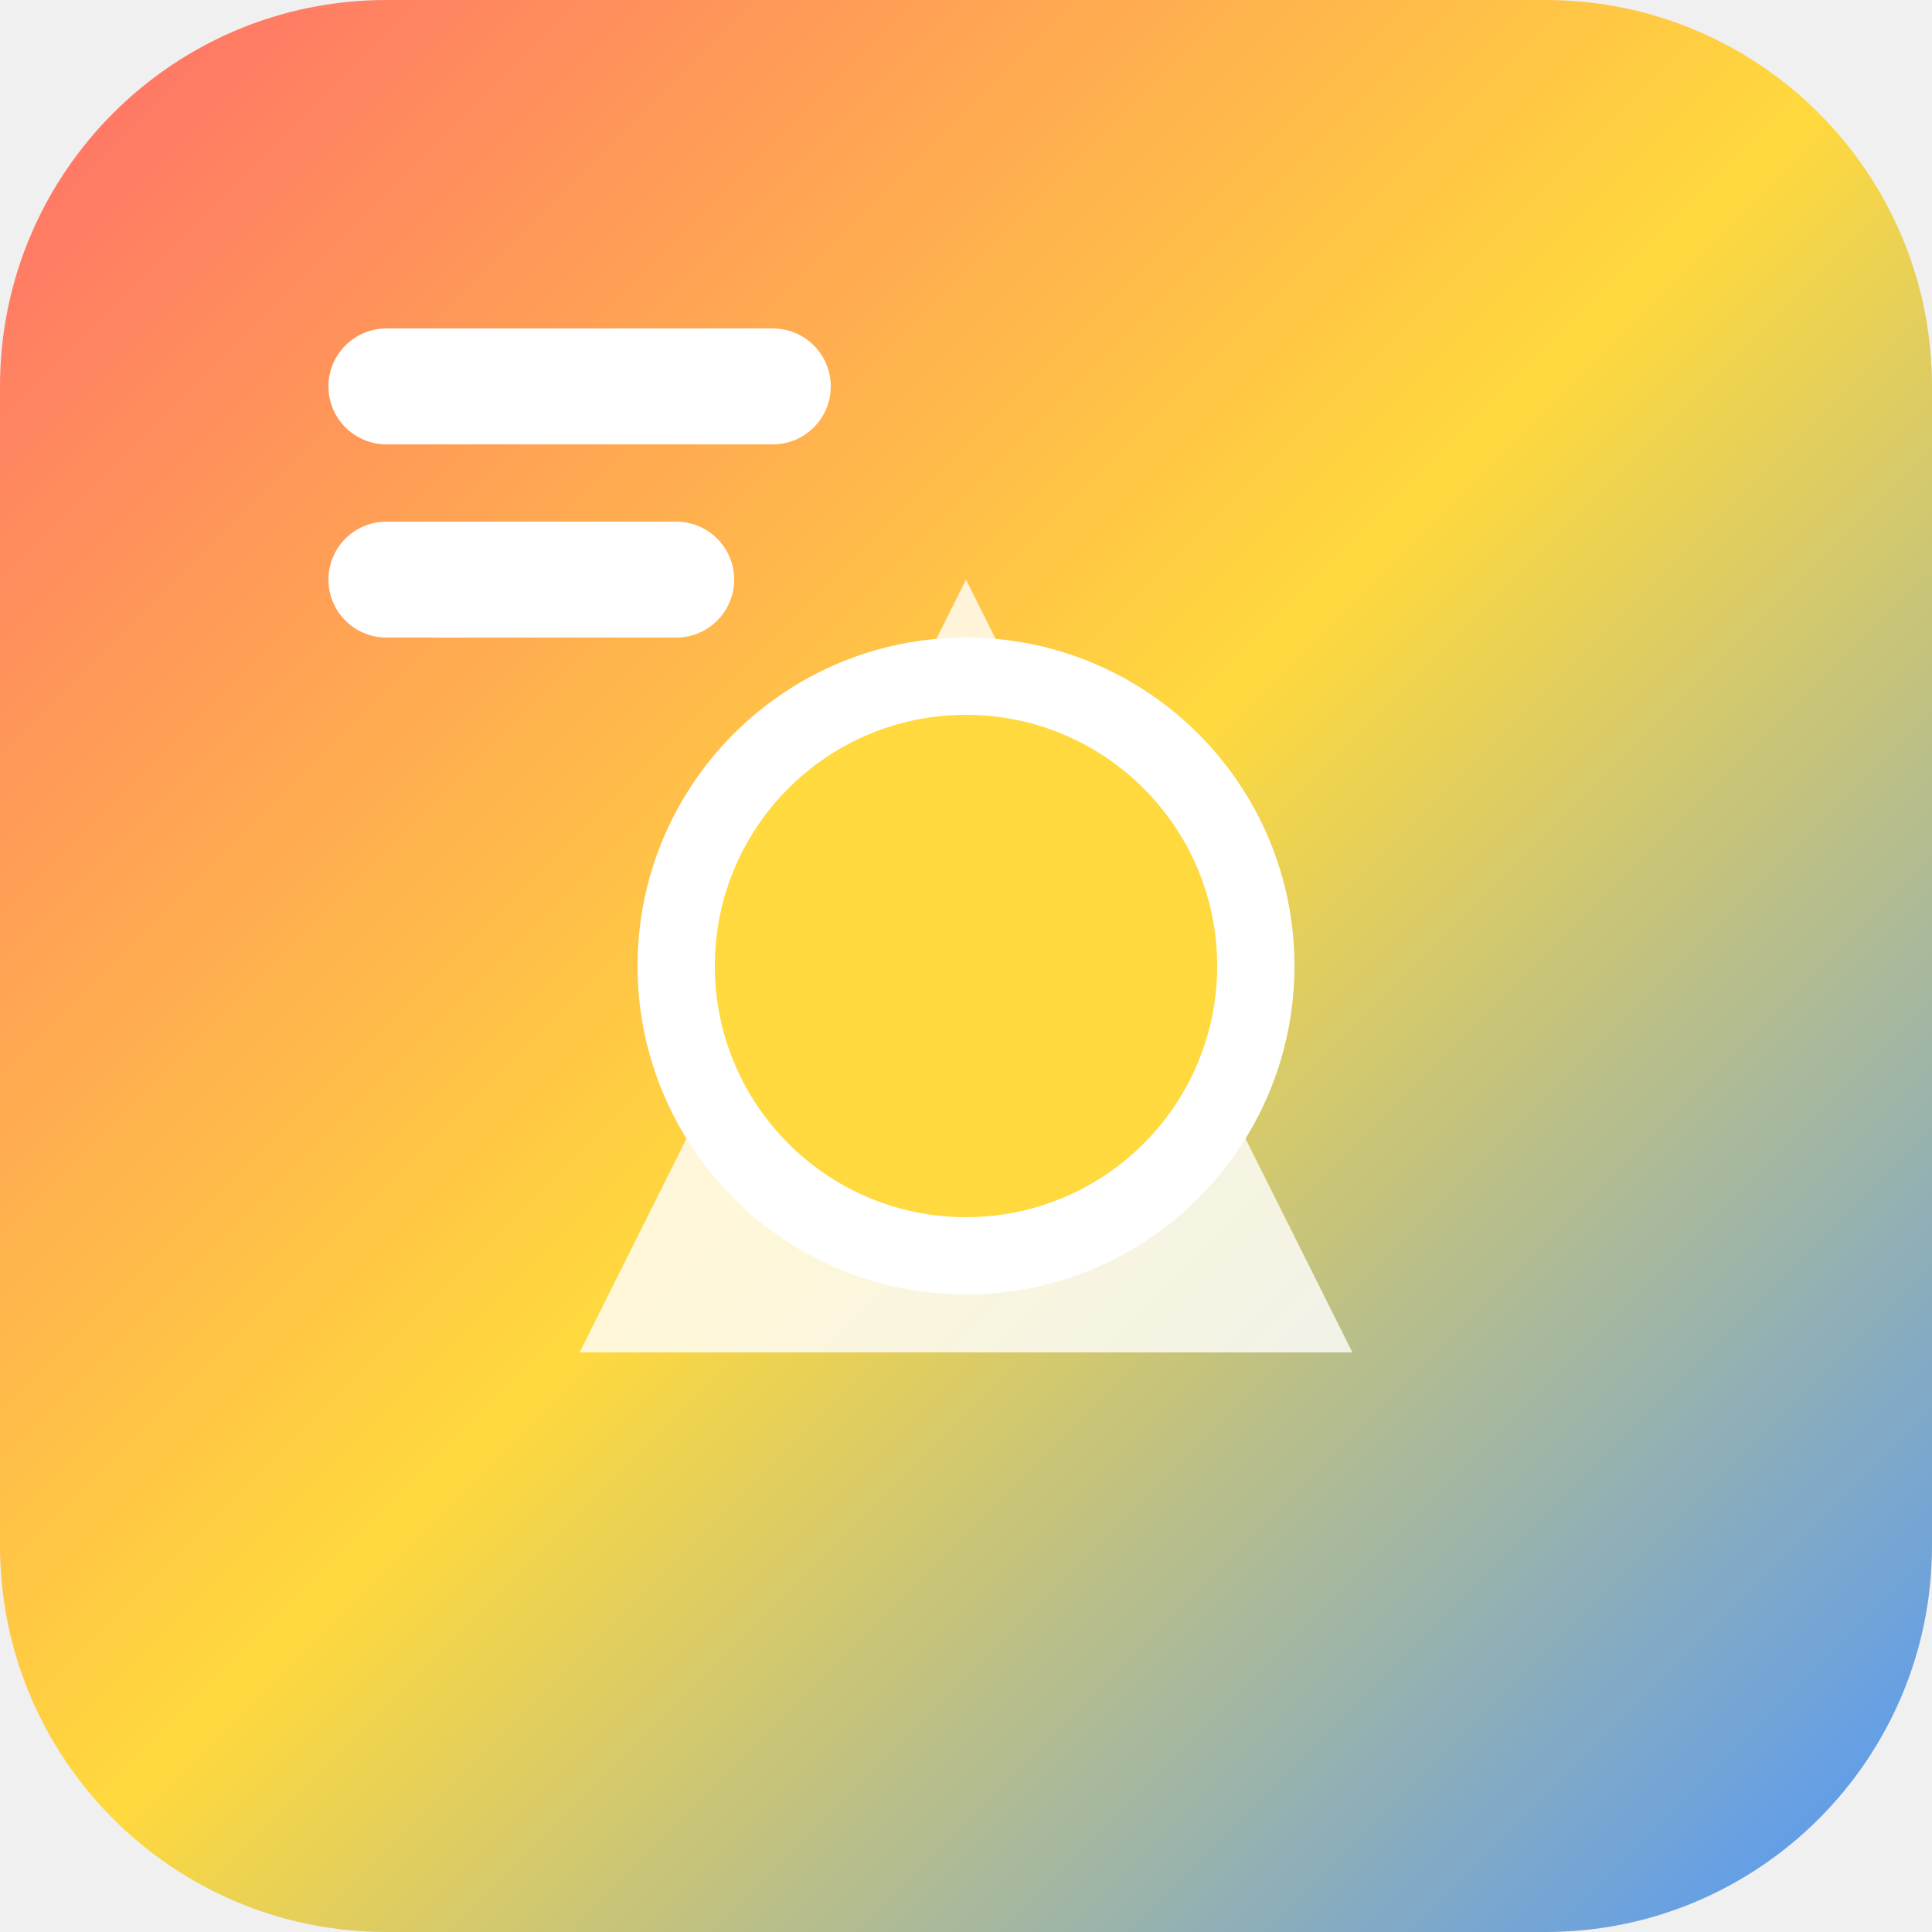
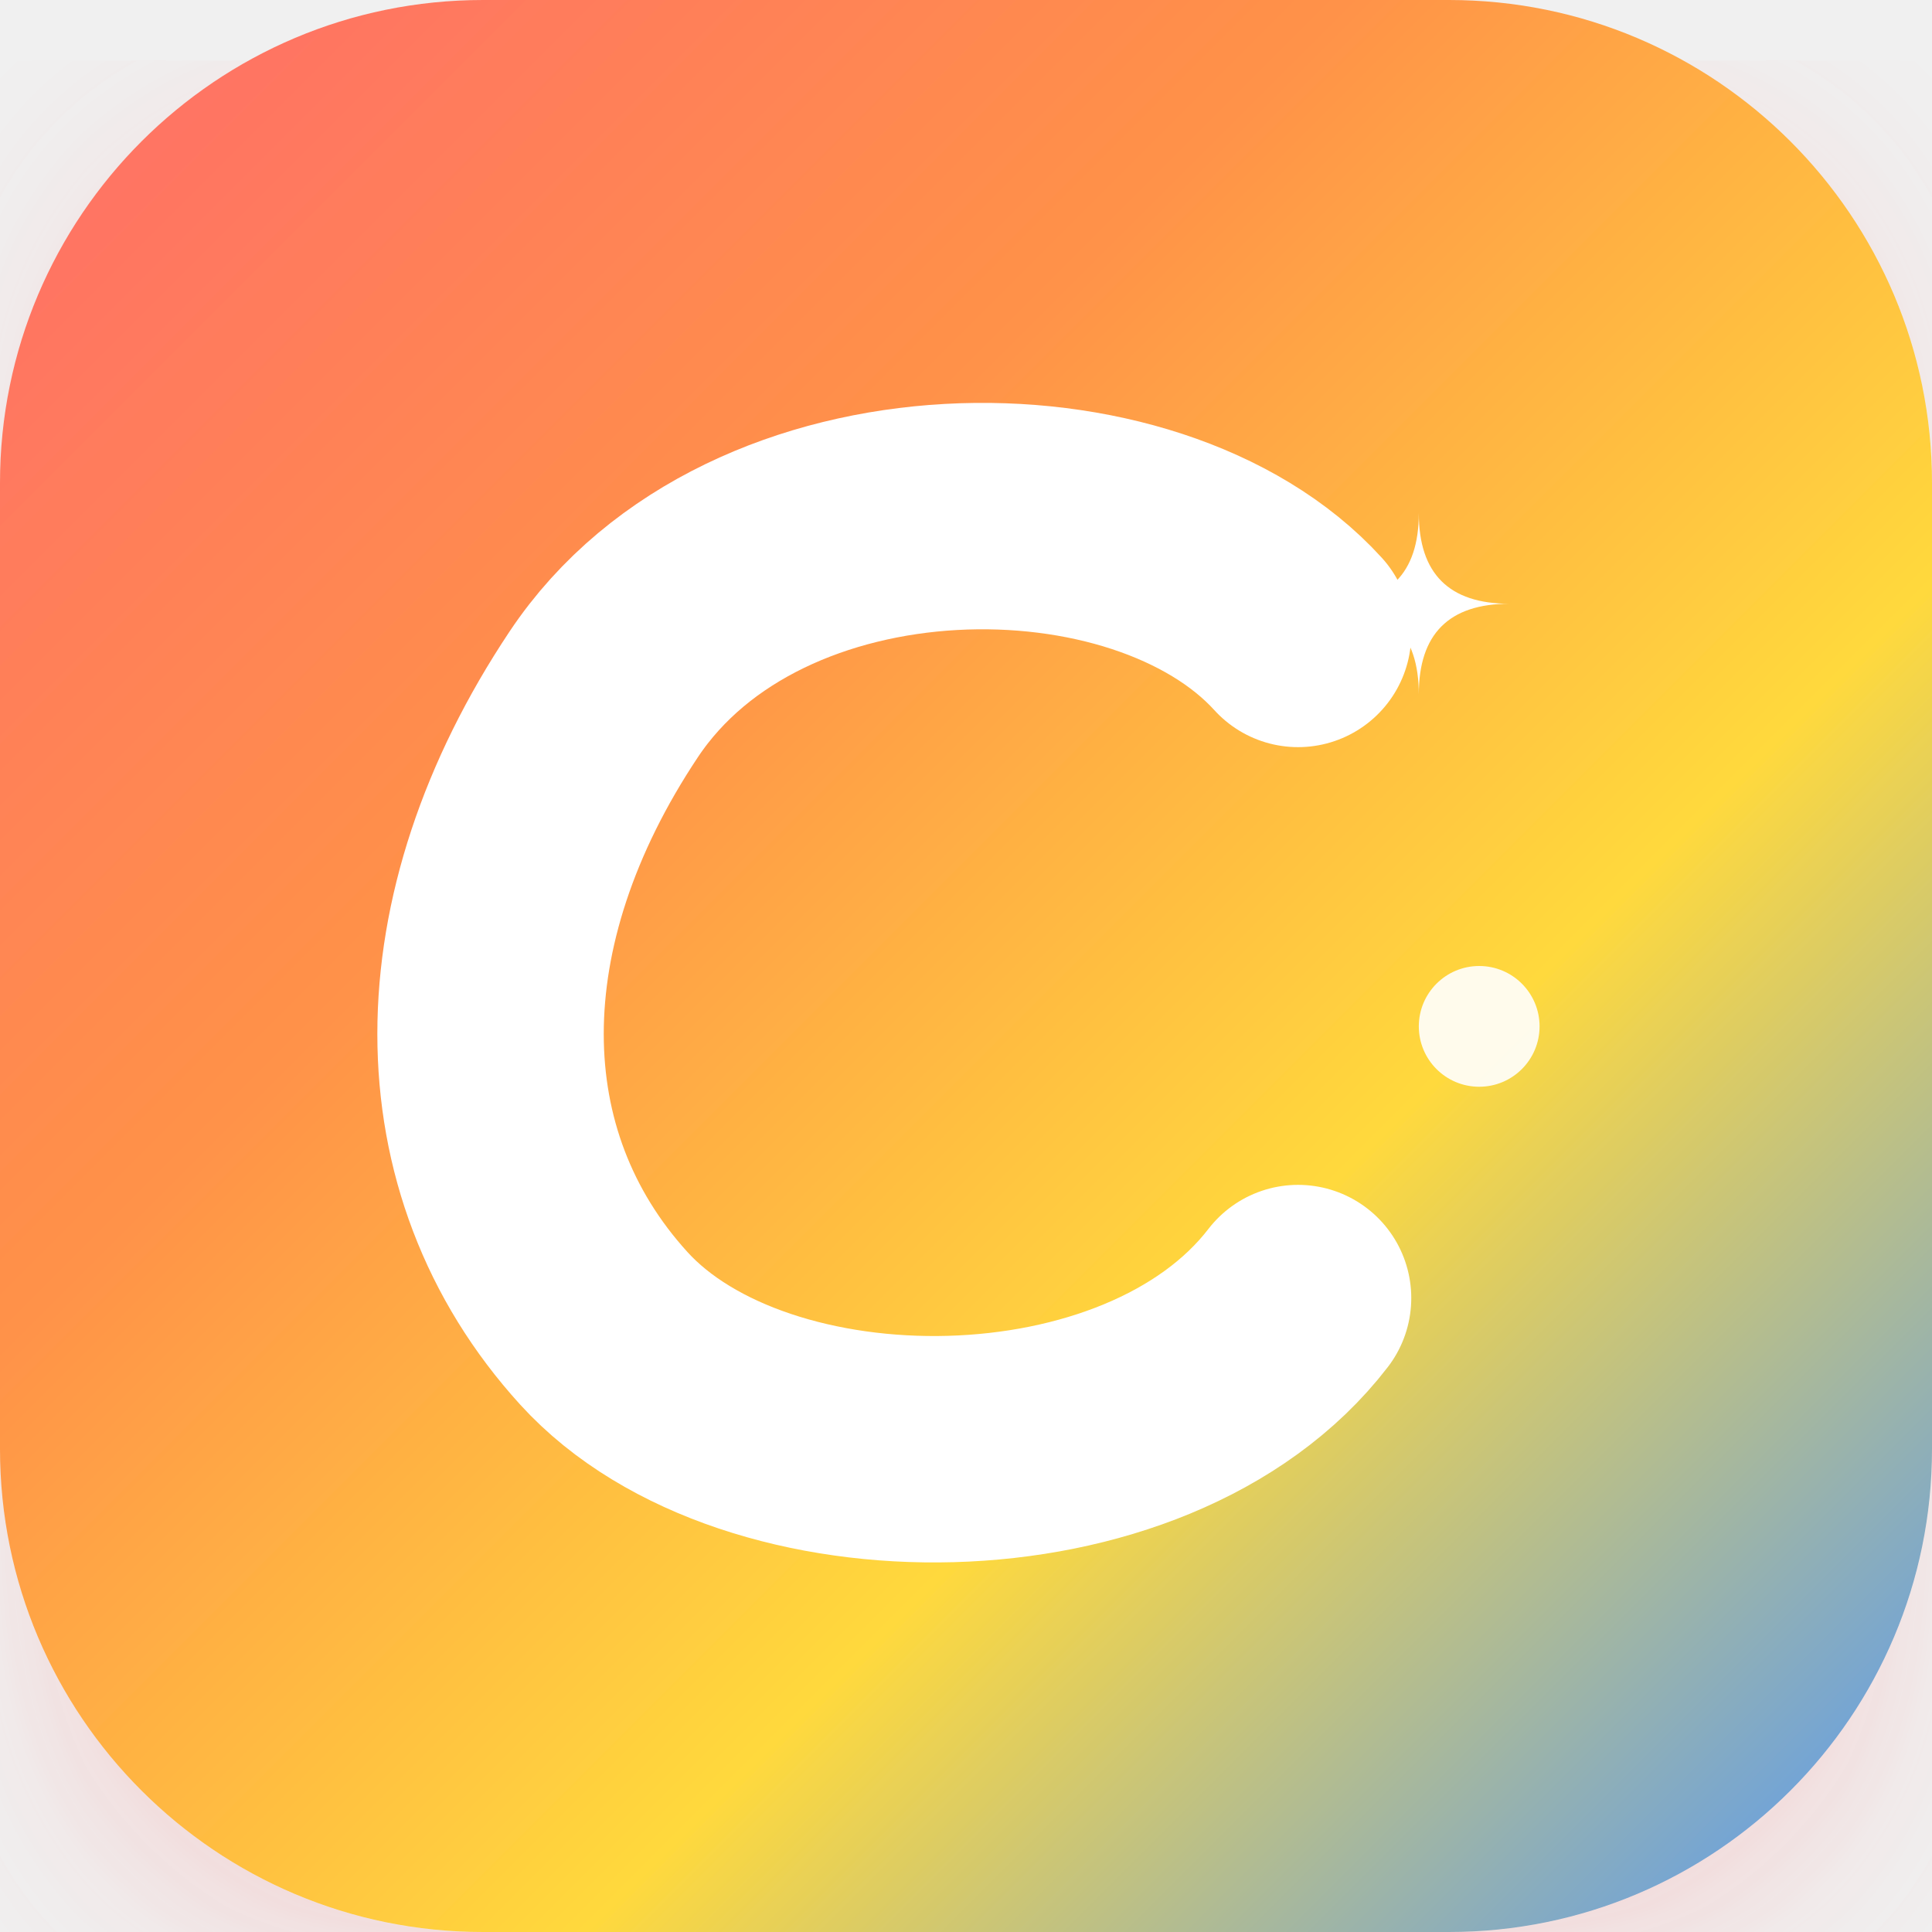
- <svg xmlns="http://www.w3.org/2000/svg" viewBox="0 0 100 100">
+ <svg xmlns="http://www.w3.org/2000/svg" viewBox="0 0 128 128" width="100%" height="100%">
  <defs>
-     <linearGradient id="grad" x1="0%" y1="0%" x2="100%" y2="100%">
-       <stop offset="0%" style="stop-color:#FF6B6B;stop-opacity:1" />
-       <stop offset="50%" style="stop-color:#FFD93D;stop-opacity:1" />
-       <stop offset="100%" style="stop-color:#4D96FF;stop-opacity:1" />
+     <linearGradient id="coloroGrad" x1="0%" y1="0%" x2="100%" y2="100%">
+       <stop offset="0%" stop-color="#FF6B6B" />
+       <stop offset="35%" stop-color="#FF9248" />
+       <stop offset="65%" stop-color="#FFD93D" />
+       <stop offset="100%" stop-color="#4D96FF" />
    </linearGradient>
+     <filter id="coloroShadow" x="-10%" y="-10%" width="130%" height="130%">
+       <feDropShadow dx="0" dy="4" stdDeviation="6" flood-opacity="0.2" flood-color="#FF6B6B" />
+     </filter>
  </defs>
-   <rect width="100" height="100" rx="20" fill="url(#grad)" />
-   <path d="M30 70 L50 30 L70 70 Z" fill="white" opacity="0.8" />
-   <circle cx="50" cy="50" r="15" fill="#FFD93D" stroke="white" stroke-width="4" />
-   <path d="M20 20 L40 20 M20 30 L35 30" stroke="white" stroke-width="6" stroke-linecap="round" />
+   <rect width="128" height="128" rx="32" fill="url(#coloroGrad)" filter="url(#coloroShadow)" />
+   <path d="M 86 42 C 76 31, 50 31, 40 46 C 30 61, 30 77, 40 88 C 50 99, 76 99, 86 86" fill="none" stroke="#FFFFFF" stroke-width="15" stroke-linecap="round" stroke-linejoin="round" />
+   <path d="M 94 34 Q 94 40 100 40 Q 94 40 94 46 Q 94 40 88 40 Q 94 40 94 34 Z" fill="#FFF" />
+   <circle cx="98" cy="68" r="4" fill="#FFF" opacity="0.9" />
</svg>
